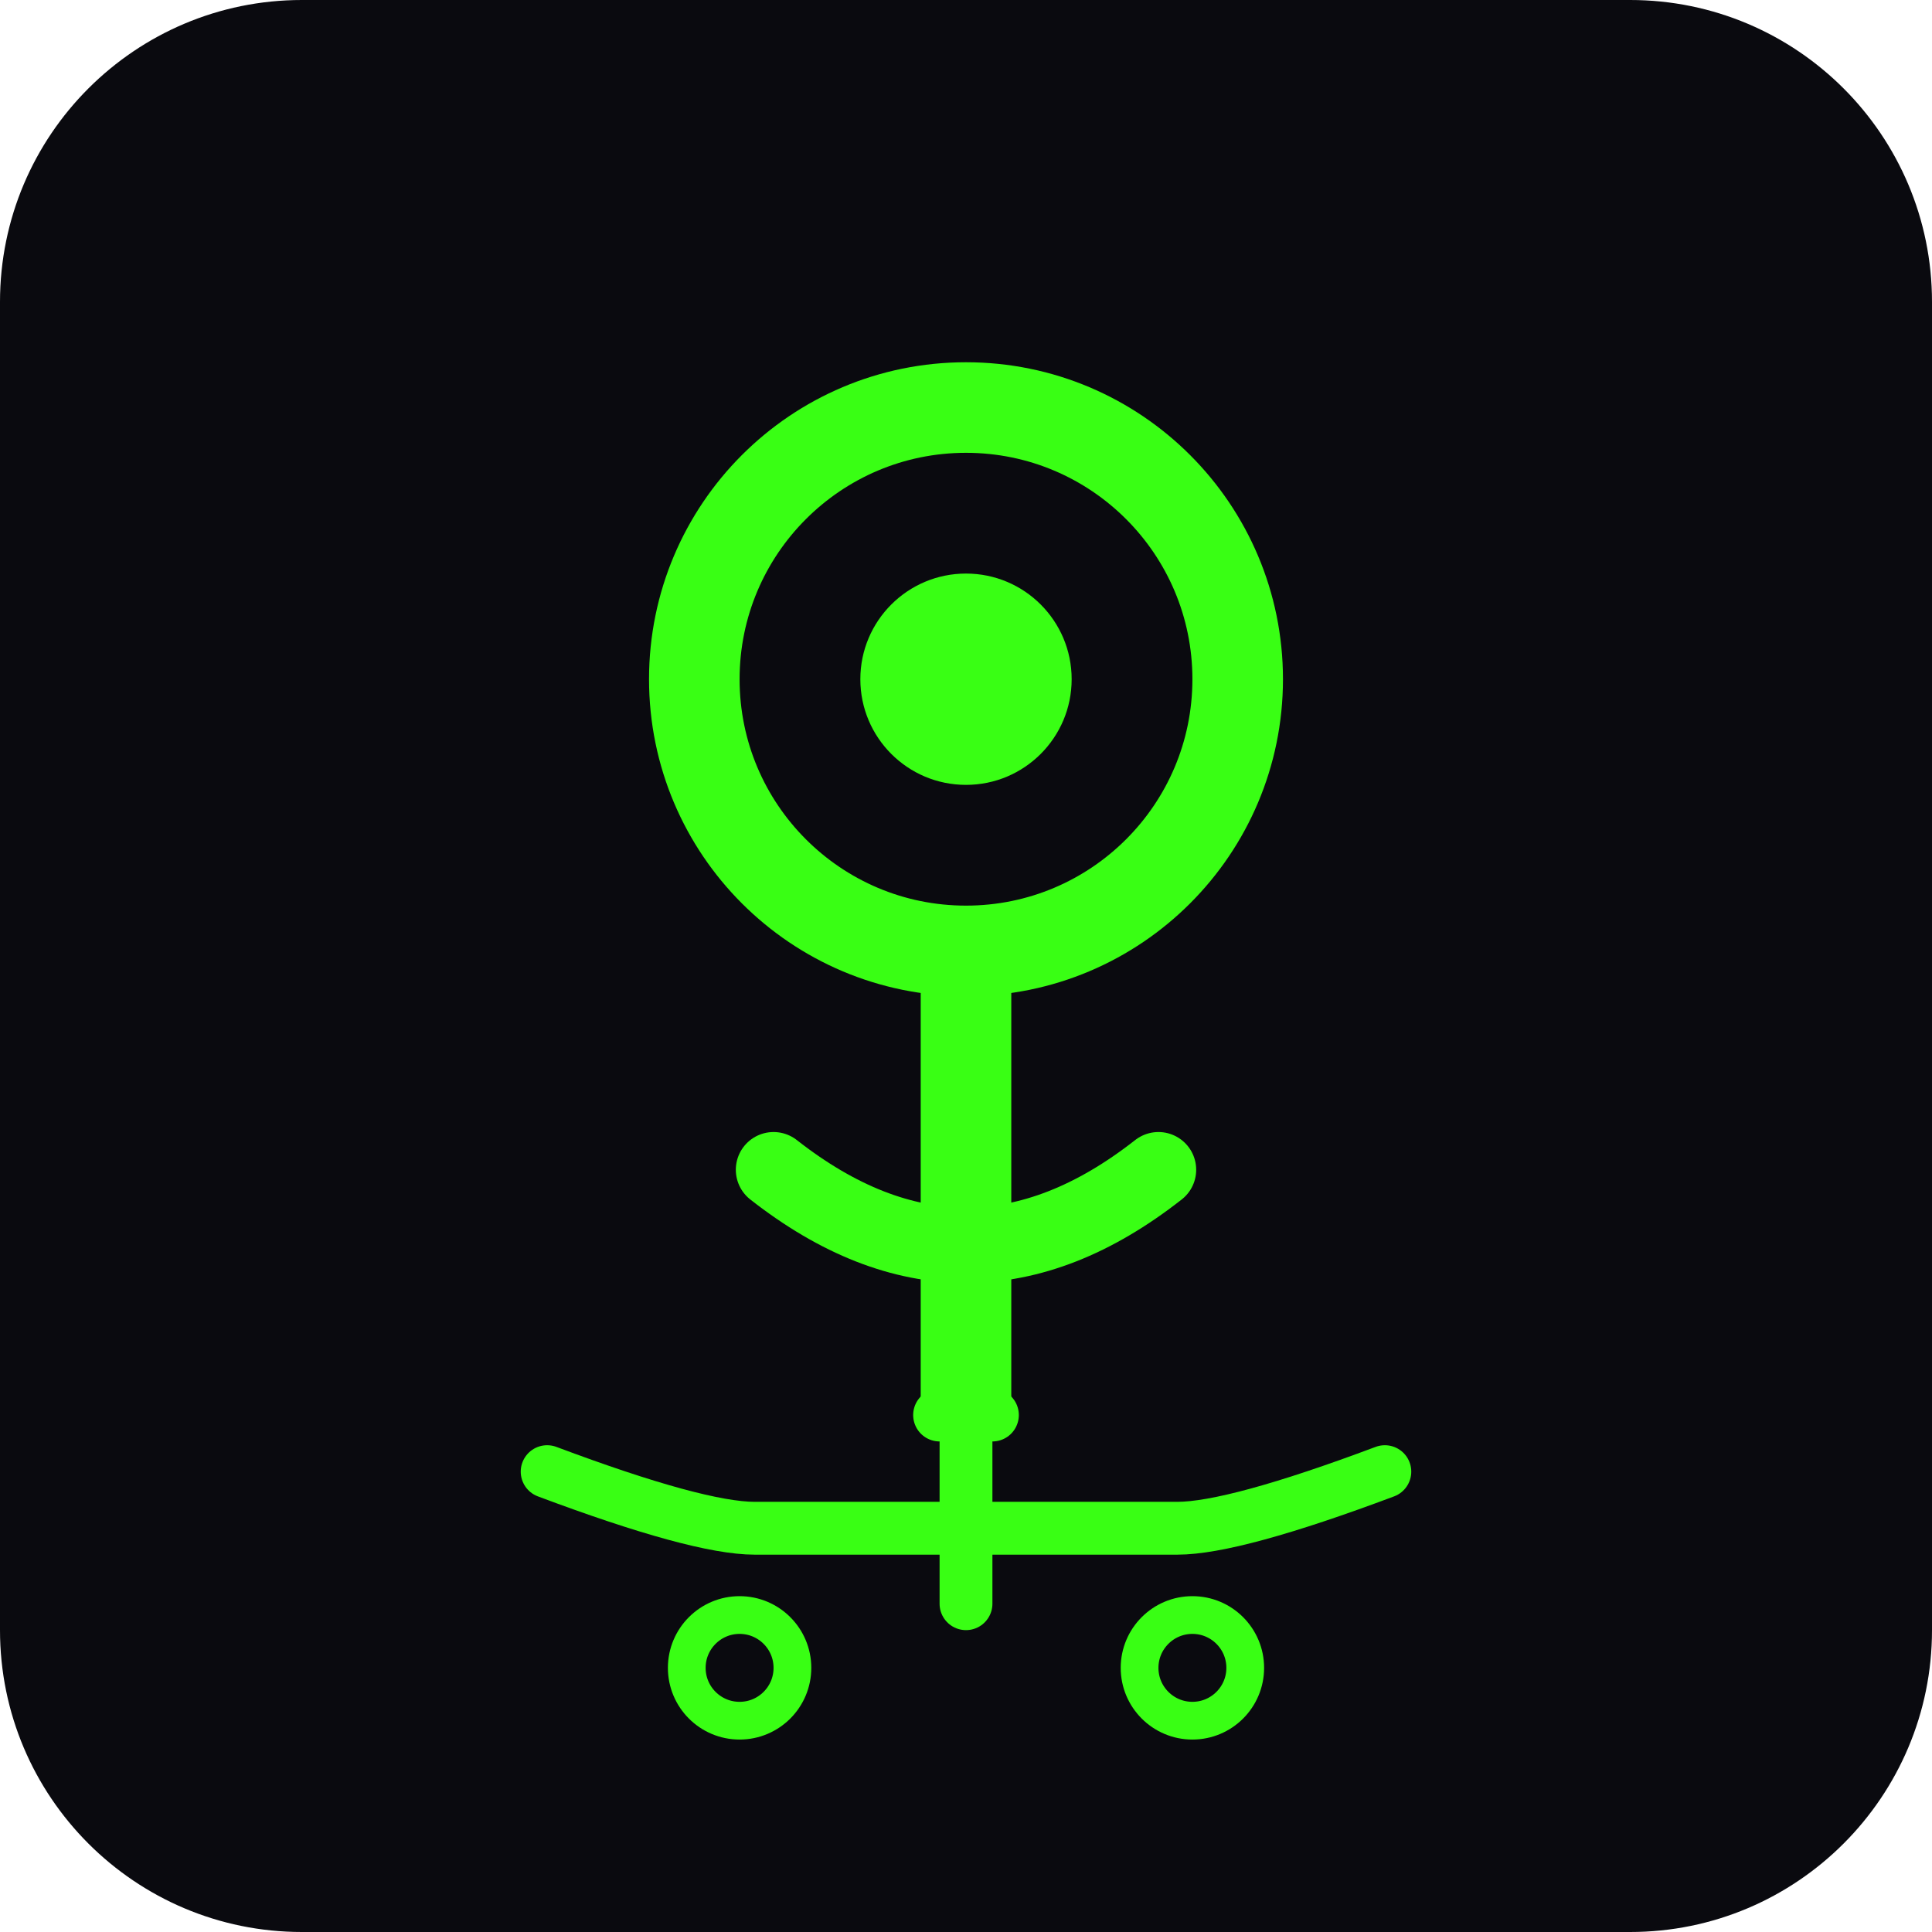
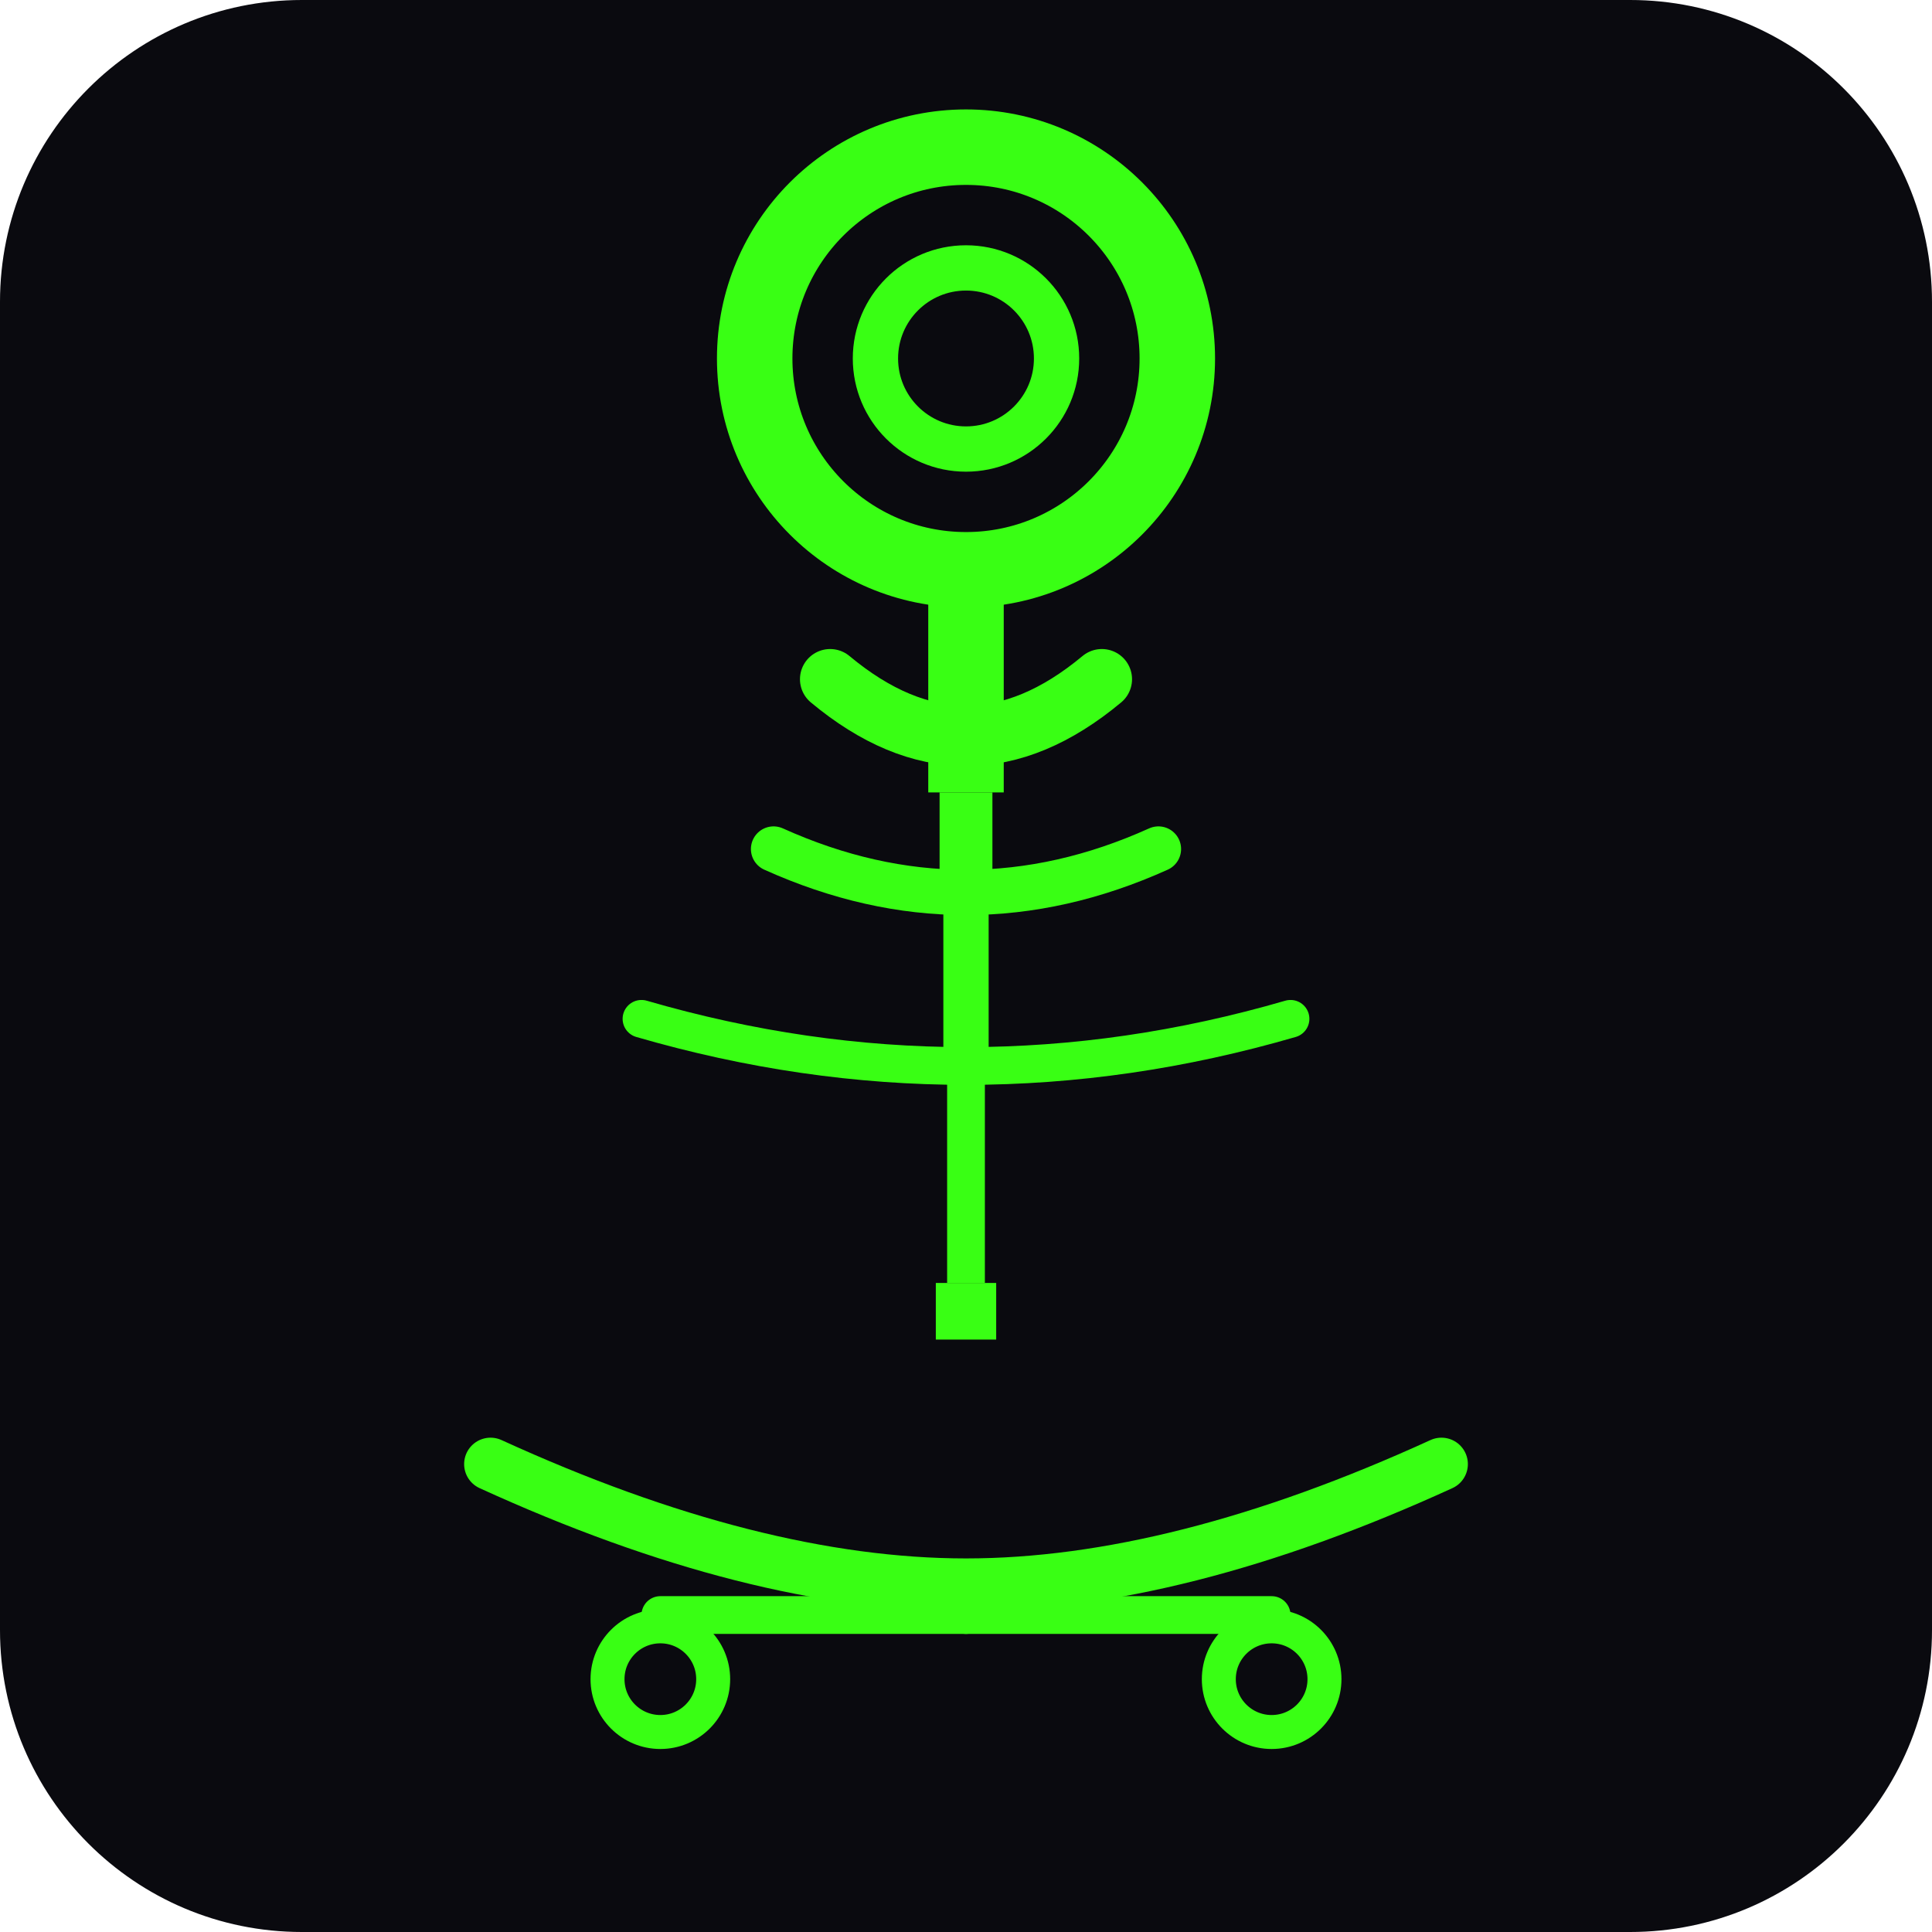
<svg xmlns="http://www.w3.org/2000/svg" width="512" height="512" viewBox="0 0 512 512">
  <rect width="512" height="512" rx="80" fill="#0a0a0f" />
-   <circle cx="256" cy="180" r="72" fill="none" stroke="#39ff14" stroke-width="24" />
-   <path d="M256 252 L256 375" stroke="#39ff14" stroke-width="24" />
-   <path d="M249 375 L263 375" stroke="#39ff14" stroke-width="14" stroke-linecap="round" />
-   <path d="M256 375 L256 405" stroke="#39ff14" stroke-width="14" />
-   <path d="M205 310 Q256 350 307 310" stroke="#39ff14" stroke-width="20" fill="none" stroke-linecap="round" />
-   <circle cx="256" cy="180" r="28" fill="#39ff14" />
-   <path d="M145 390 Q185 405 200 405 L312 405 Q327 405 367 390" stroke="#39ff14" stroke-width="14" fill="none" stroke-linecap="round" />
-   <circle cx="196" cy="442" r="14" fill="none" stroke="#39ff14" stroke-width="10" />
-   <circle cx="316" cy="442" r="14" fill="none" stroke="#39ff14" stroke-width="10" />
-   <line x1="256" y1="405" x2="256" y2="425" stroke="#39ff14" stroke-width="14" stroke-linecap="round" />
+   <circle cx="256" cy="95" r="56" fill="none" stroke="#39ff14" stroke-width="20" />
+   <circle cx="256" cy="95" r="24" fill="none" stroke="#39ff14" stroke-width="12" />
+   <path d="M256 153 L256 210" stroke="#39ff14" stroke-width="20" />
+   <path d="M220 180 Q256 210 292 180" stroke="#39ff14" stroke-width="16" fill="none" stroke-linecap="round" />
+   <path d="M256 210 L256 240" stroke="#39ff14" stroke-width="14" />
+   <path d="M205 225 Q256 248 307 225" stroke="#39ff14" stroke-width="12" fill="none" stroke-linecap="round" />
+   <path d="M256 240 L256 280" stroke="#39ff14" stroke-width="12" />
+   <path d="M170 270 Q256 295 342 270" stroke="#39ff14" stroke-width="10" fill="none" stroke-linecap="round" />
+   <path d="M256 280 L256 340" stroke="#39ff14" stroke-width="10" />
+   <path d="M256 340 L256 355" stroke="#39ff14" stroke-width="16" />
+   <path d="M130 388 Q200 420 256 420 Q312 420 382 388" stroke="#39ff14" stroke-width="14" fill="none" stroke-linecap="round" />
+   <circle cx="175" cy="445" r="14" fill="none" stroke="#39ff14" stroke-width="9" />
+   <circle cx="337" cy="445" r="14" fill="none" stroke="#39ff14" stroke-width="9" />
+   <line x1="256" y1="420" x2="256" y2="428" stroke="#39ff14" stroke-width="10" stroke-linecap="round" />
+   <line x1="175" y1="428" x2="337" y2="428" stroke="#39ff14" stroke-width="10" stroke-linecap="round" />
</svg>
